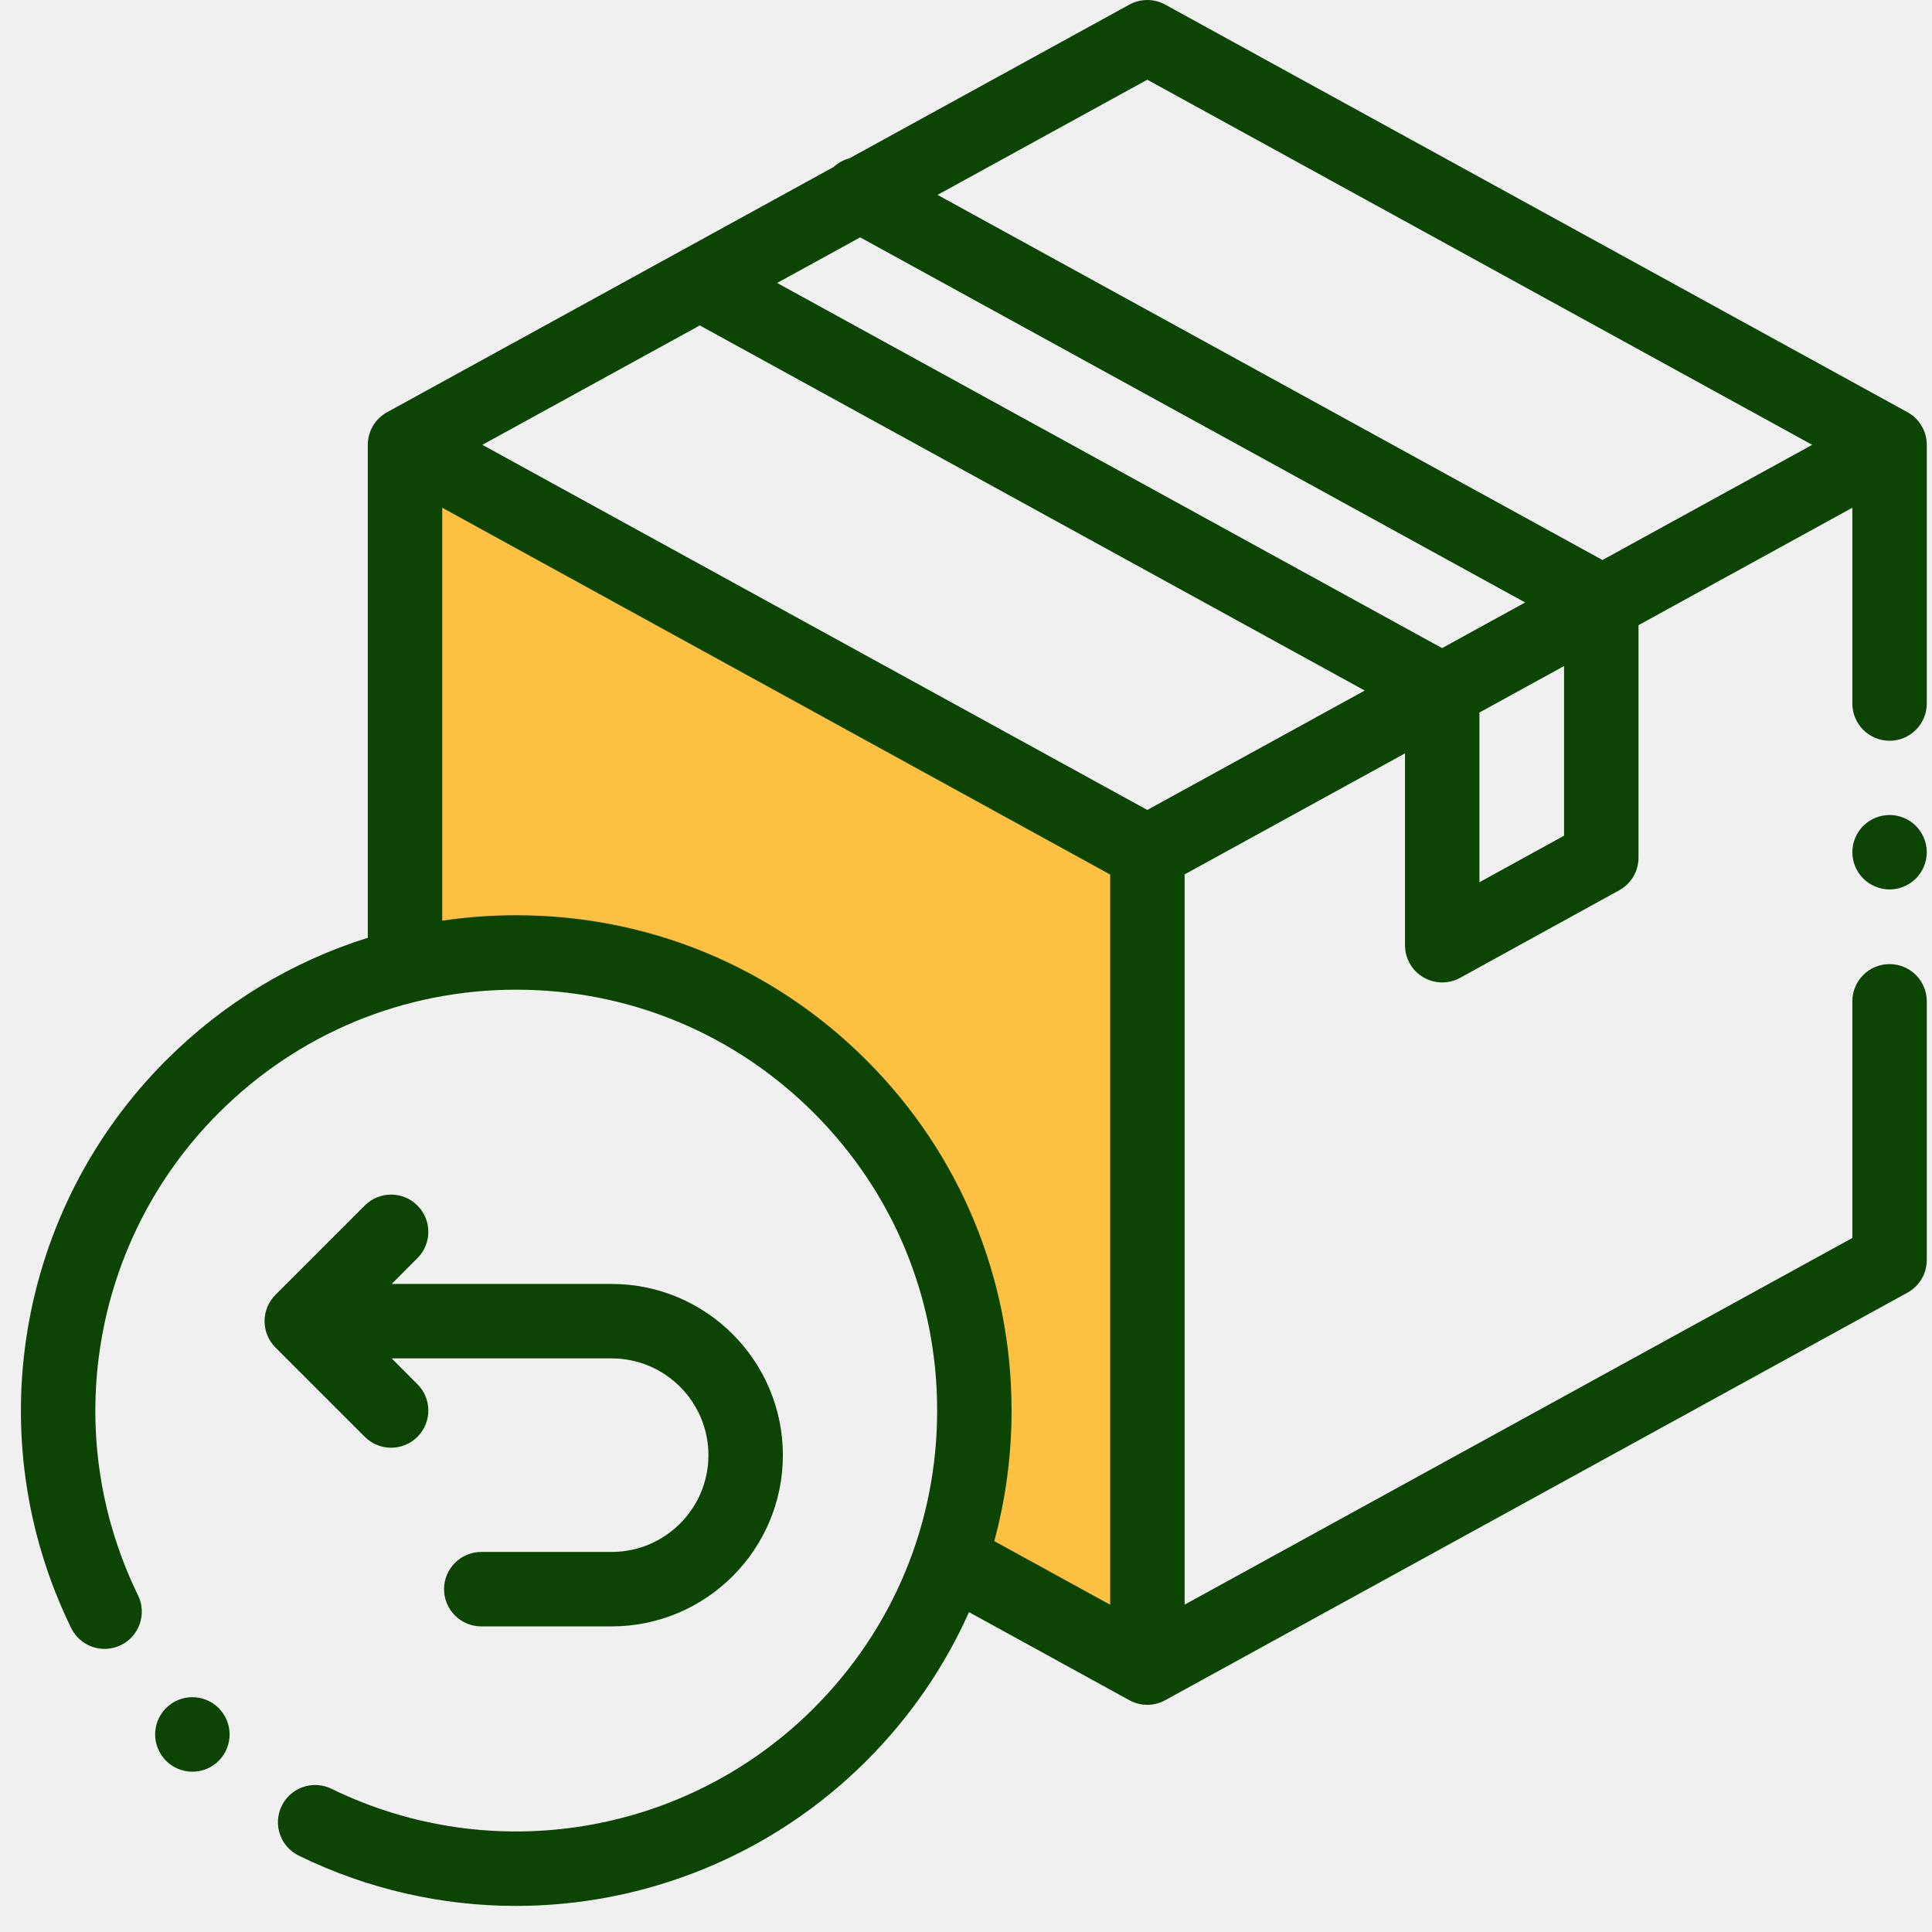
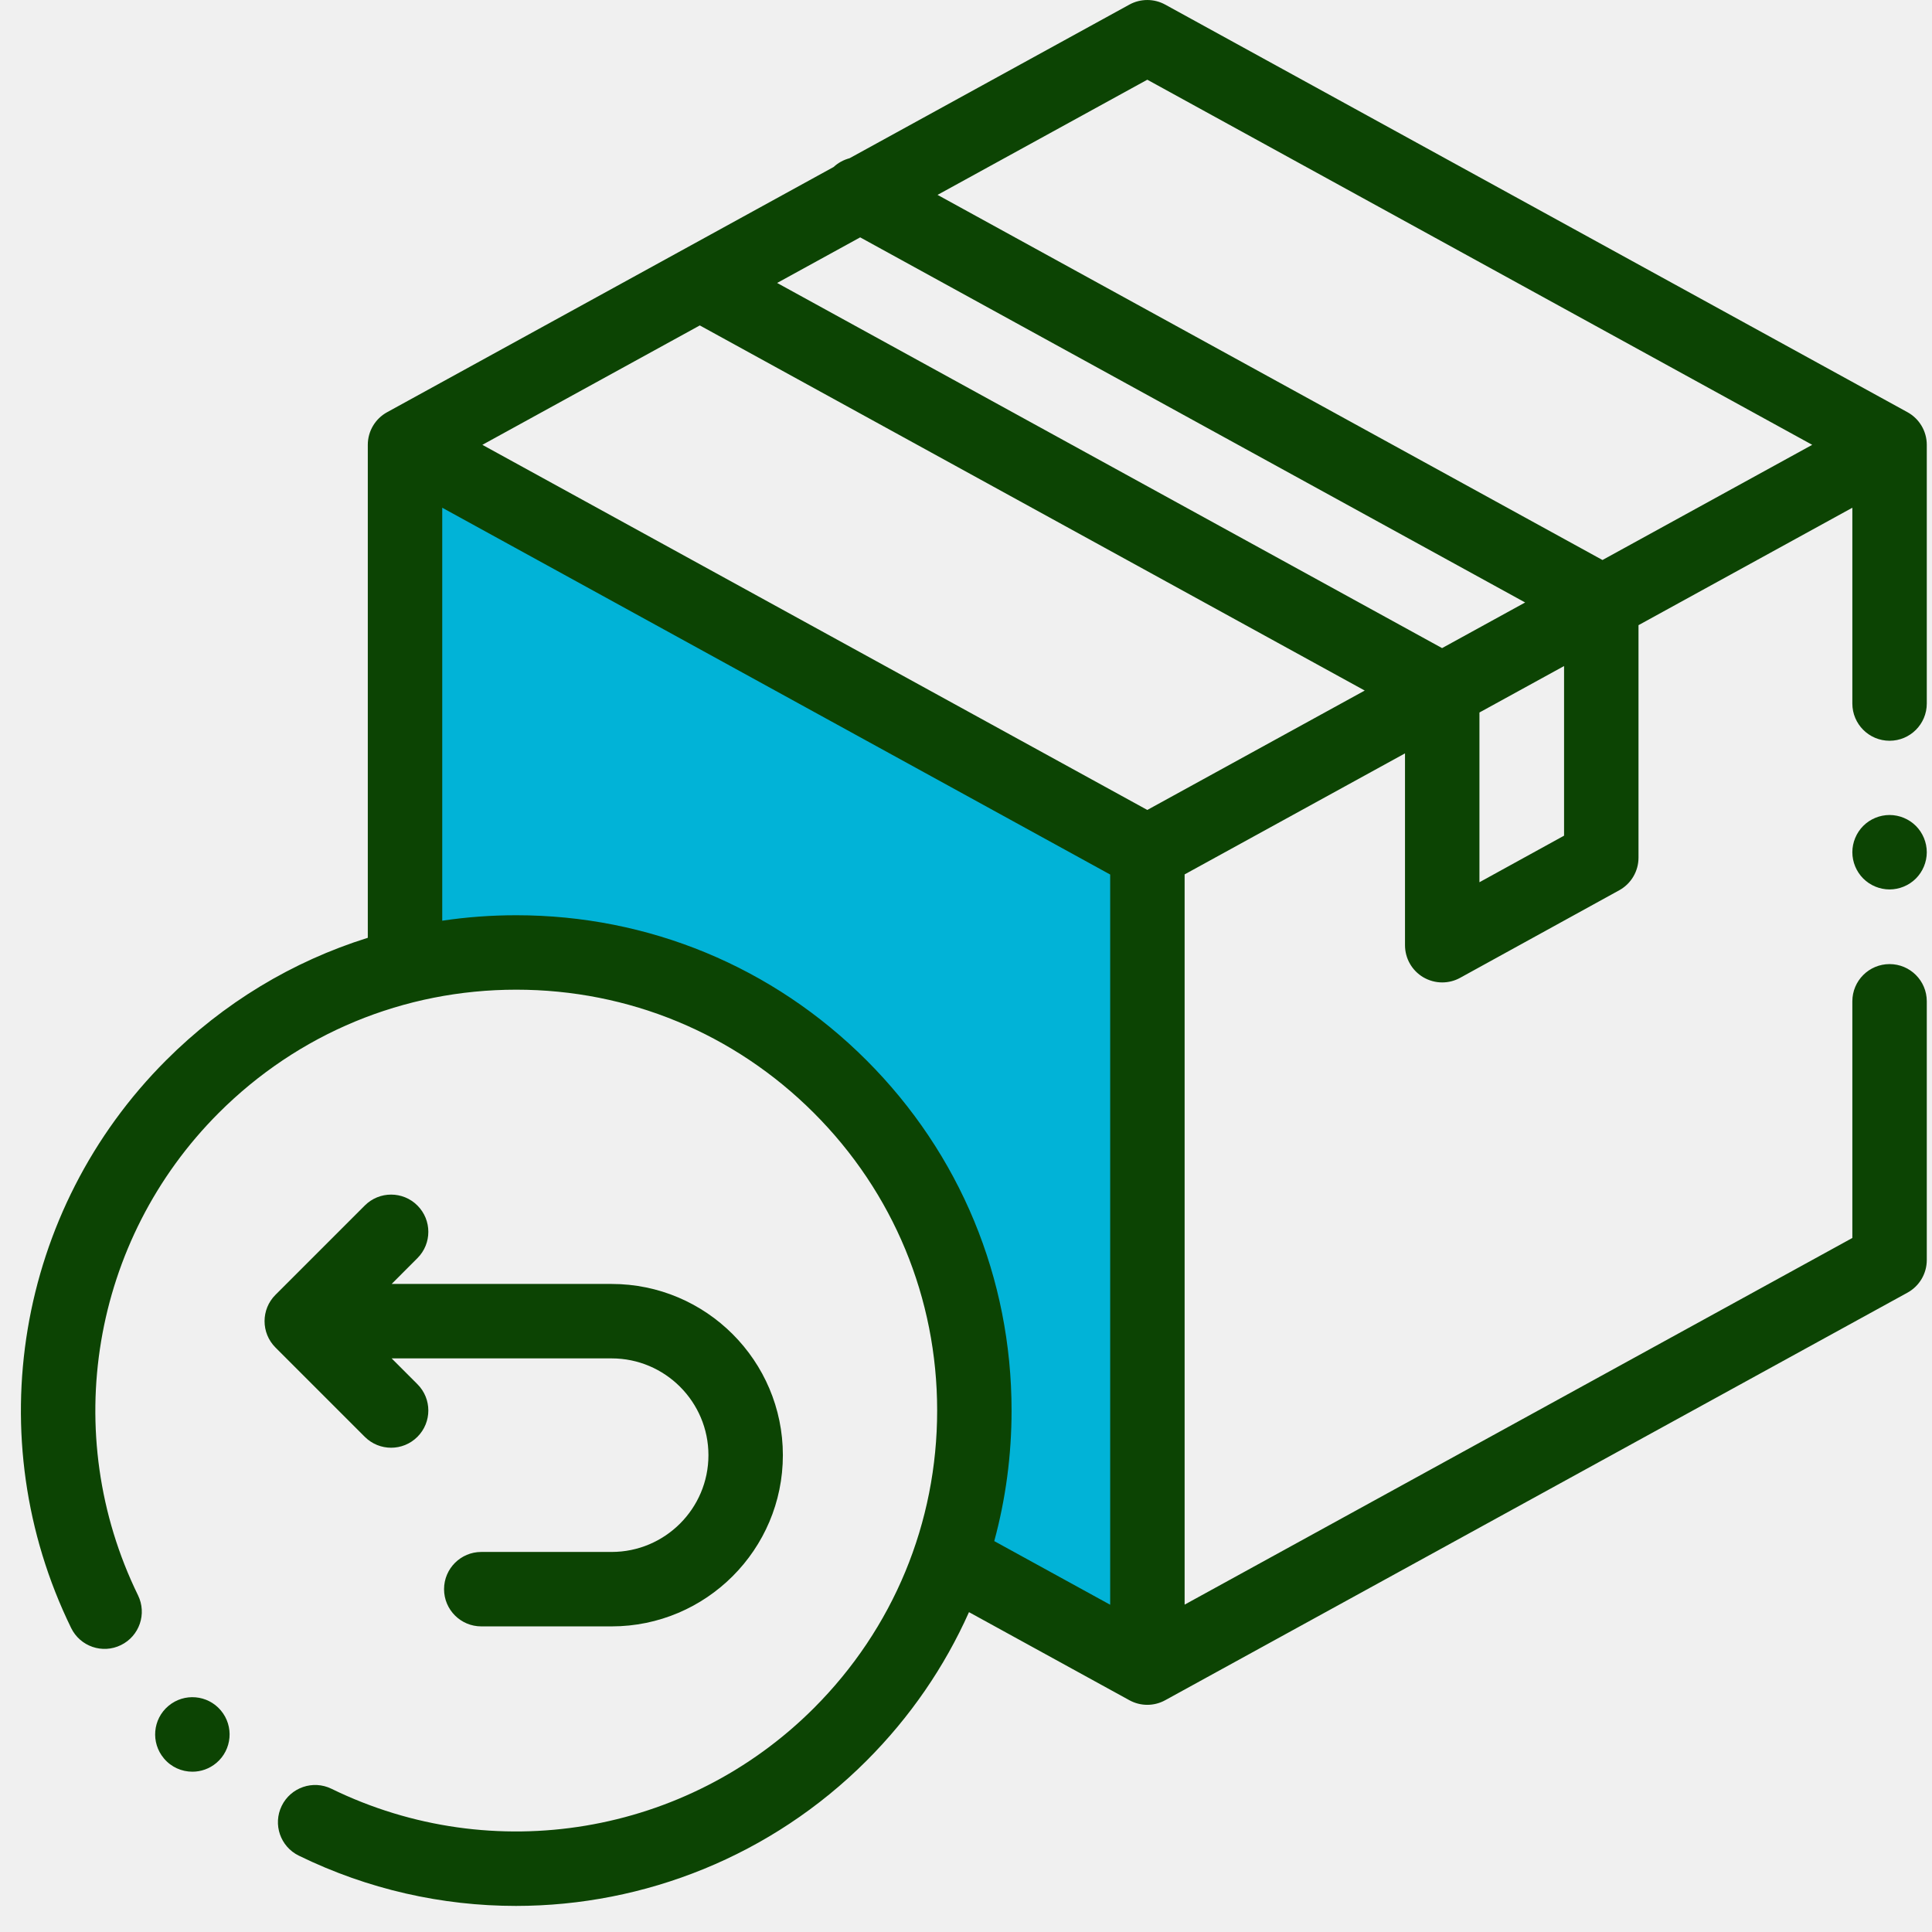
<svg xmlns="http://www.w3.org/2000/svg" width="70" height="70" viewBox="0 0 70 70" fill="none">
  <g clip-path="url(#clip0)">
-     <path d="M14.5 16.5V35C18 33.833 26.6 33.6 33 42C34.5 45.167 36.9 52.5 34.5 56.5L41.5 60.5V30.5L14.5 16.5Z" fill="#FDC040" />
+     <path d="M14.5 16.5V35C18 33.833 26.6 33.6 33 42C34.5 45.167 36.9 52.5 34.5 56.5L41.5 60.5V30.5L14.5 16.5Z" fill="#01b3d7" />
    <path d="M69.112 14.935L42.218 0.167C41.813 -0.055 41.324 -0.055 40.919 0.167L30.782 5.733C30.569 5.79 30.369 5.897 30.203 6.051L14.026 14.935C13.594 15.172 13.326 15.625 13.326 16.117V33.978C10.597 34.832 8.096 36.337 6.017 38.417C0.597 43.837 -0.785 52.103 2.578 58.986C2.905 59.655 3.712 59.933 4.381 59.605C5.051 59.278 5.328 58.471 5.001 57.801C2.144 51.953 3.318 44.93 7.924 40.324C10.804 37.444 14.633 35.858 18.706 35.858C22.779 35.858 26.608 37.444 29.488 40.324C32.368 43.204 33.955 47.033 33.955 51.106C33.955 55.179 32.368 59.008 29.488 61.888C24.882 66.494 17.859 67.668 12.011 64.811C11.341 64.483 10.534 64.761 10.207 65.43C9.88 66.1 10.157 66.907 10.827 67.234C13.334 68.46 16.024 69.055 18.695 69.055C23.354 69.054 27.95 67.241 31.396 63.795C32.976 62.215 34.224 60.392 35.108 58.411L40.919 61.602C41.122 61.713 41.345 61.769 41.569 61.769C41.792 61.769 42.016 61.713 42.218 61.602L69.112 46.835C69.543 46.598 69.811 46.145 69.811 45.653V36.279C69.811 35.535 69.208 34.931 68.463 34.931C67.718 34.931 67.114 35.535 67.114 36.279V44.854L42.921 58.139V31.681L50.906 27.296V34.246C50.906 34.724 51.157 35.165 51.568 35.408C51.78 35.532 52.017 35.595 52.254 35.595C52.478 35.595 52.702 35.54 52.904 35.428L58.668 32.256C59.099 32.019 59.366 31.566 59.366 31.075V22.651L67.114 18.396V25.49C67.114 26.235 67.718 26.839 68.463 26.839C69.208 26.839 69.811 26.235 69.811 25.49V16.117C69.811 15.625 69.543 15.172 69.112 14.935ZM41.569 2.888L65.66 16.117L58.061 20.29L33.969 7.061L41.569 2.888ZM41.569 29.346L17.477 16.117L25.355 11.791L49.447 25.02L41.569 29.346ZM52.249 23.482L28.157 10.252L31.166 8.6L55.259 21.829L52.249 23.482ZM31.396 38.417C28.006 35.027 23.499 33.161 18.706 33.161C17.799 33.161 16.904 33.227 16.023 33.359V18.396L40.224 31.686V58.143L36.024 55.837C36.438 54.314 36.651 52.726 36.651 51.106C36.651 46.313 34.785 41.806 31.396 38.417ZM56.669 30.278L53.603 31.965V25.815L56.669 24.132V30.278Z" fill="#0c4403" />
    <path d="M68.462 29.529C68.108 29.529 67.759 29.673 67.509 29.924C67.258 30.175 67.114 30.523 67.114 30.878C67.114 31.232 67.258 31.58 67.509 31.831C67.759 32.082 68.108 32.226 68.462 32.226C68.817 32.226 69.165 32.082 69.416 31.831C69.667 31.58 69.811 31.232 69.811 30.878C69.811 30.523 69.667 30.175 69.416 29.924C69.165 29.673 68.817 29.529 68.462 29.529Z" fill="#0c4403" />
    <path d="M14.171 52.454C14.516 52.454 14.861 52.322 15.124 52.059C15.651 51.532 15.651 50.678 15.124 50.152L14.19 49.217H22.161C24.095 49.217 25.668 50.79 25.668 52.724C25.668 54.657 24.095 56.23 22.161 56.23H17.438C16.693 56.23 16.089 56.834 16.089 57.579C16.089 58.323 16.693 58.927 17.438 58.927H22.161C25.582 58.927 28.365 56.144 28.365 52.724C28.365 49.303 25.582 46.52 22.161 46.52H14.19L15.124 45.585C15.651 45.059 15.651 44.205 15.124 43.678C14.598 43.151 13.744 43.151 13.217 43.678L9.98 46.915C9.454 47.441 9.454 48.295 9.98 48.822L13.217 52.059C13.48 52.322 13.826 52.454 14.171 52.454Z" fill="#0c4403" />
    <path d="M6.971 64.192C6.587 64.192 6.206 64.029 5.94 63.712L5.938 63.709C5.458 63.139 5.532 62.288 6.102 61.809C6.672 61.329 7.523 61.403 8.002 61.973C8.481 62.543 8.409 63.395 7.839 63.875C7.586 64.088 7.278 64.192 6.971 64.192Z" fill="#0c4403" />
  </g>
  <defs>
    <clipPath id="clip0">
      <rect width="69.054" height="69.054" fill="white" transform="translate(0.756836)" />
    </clipPath>
  </defs>
</svg>
